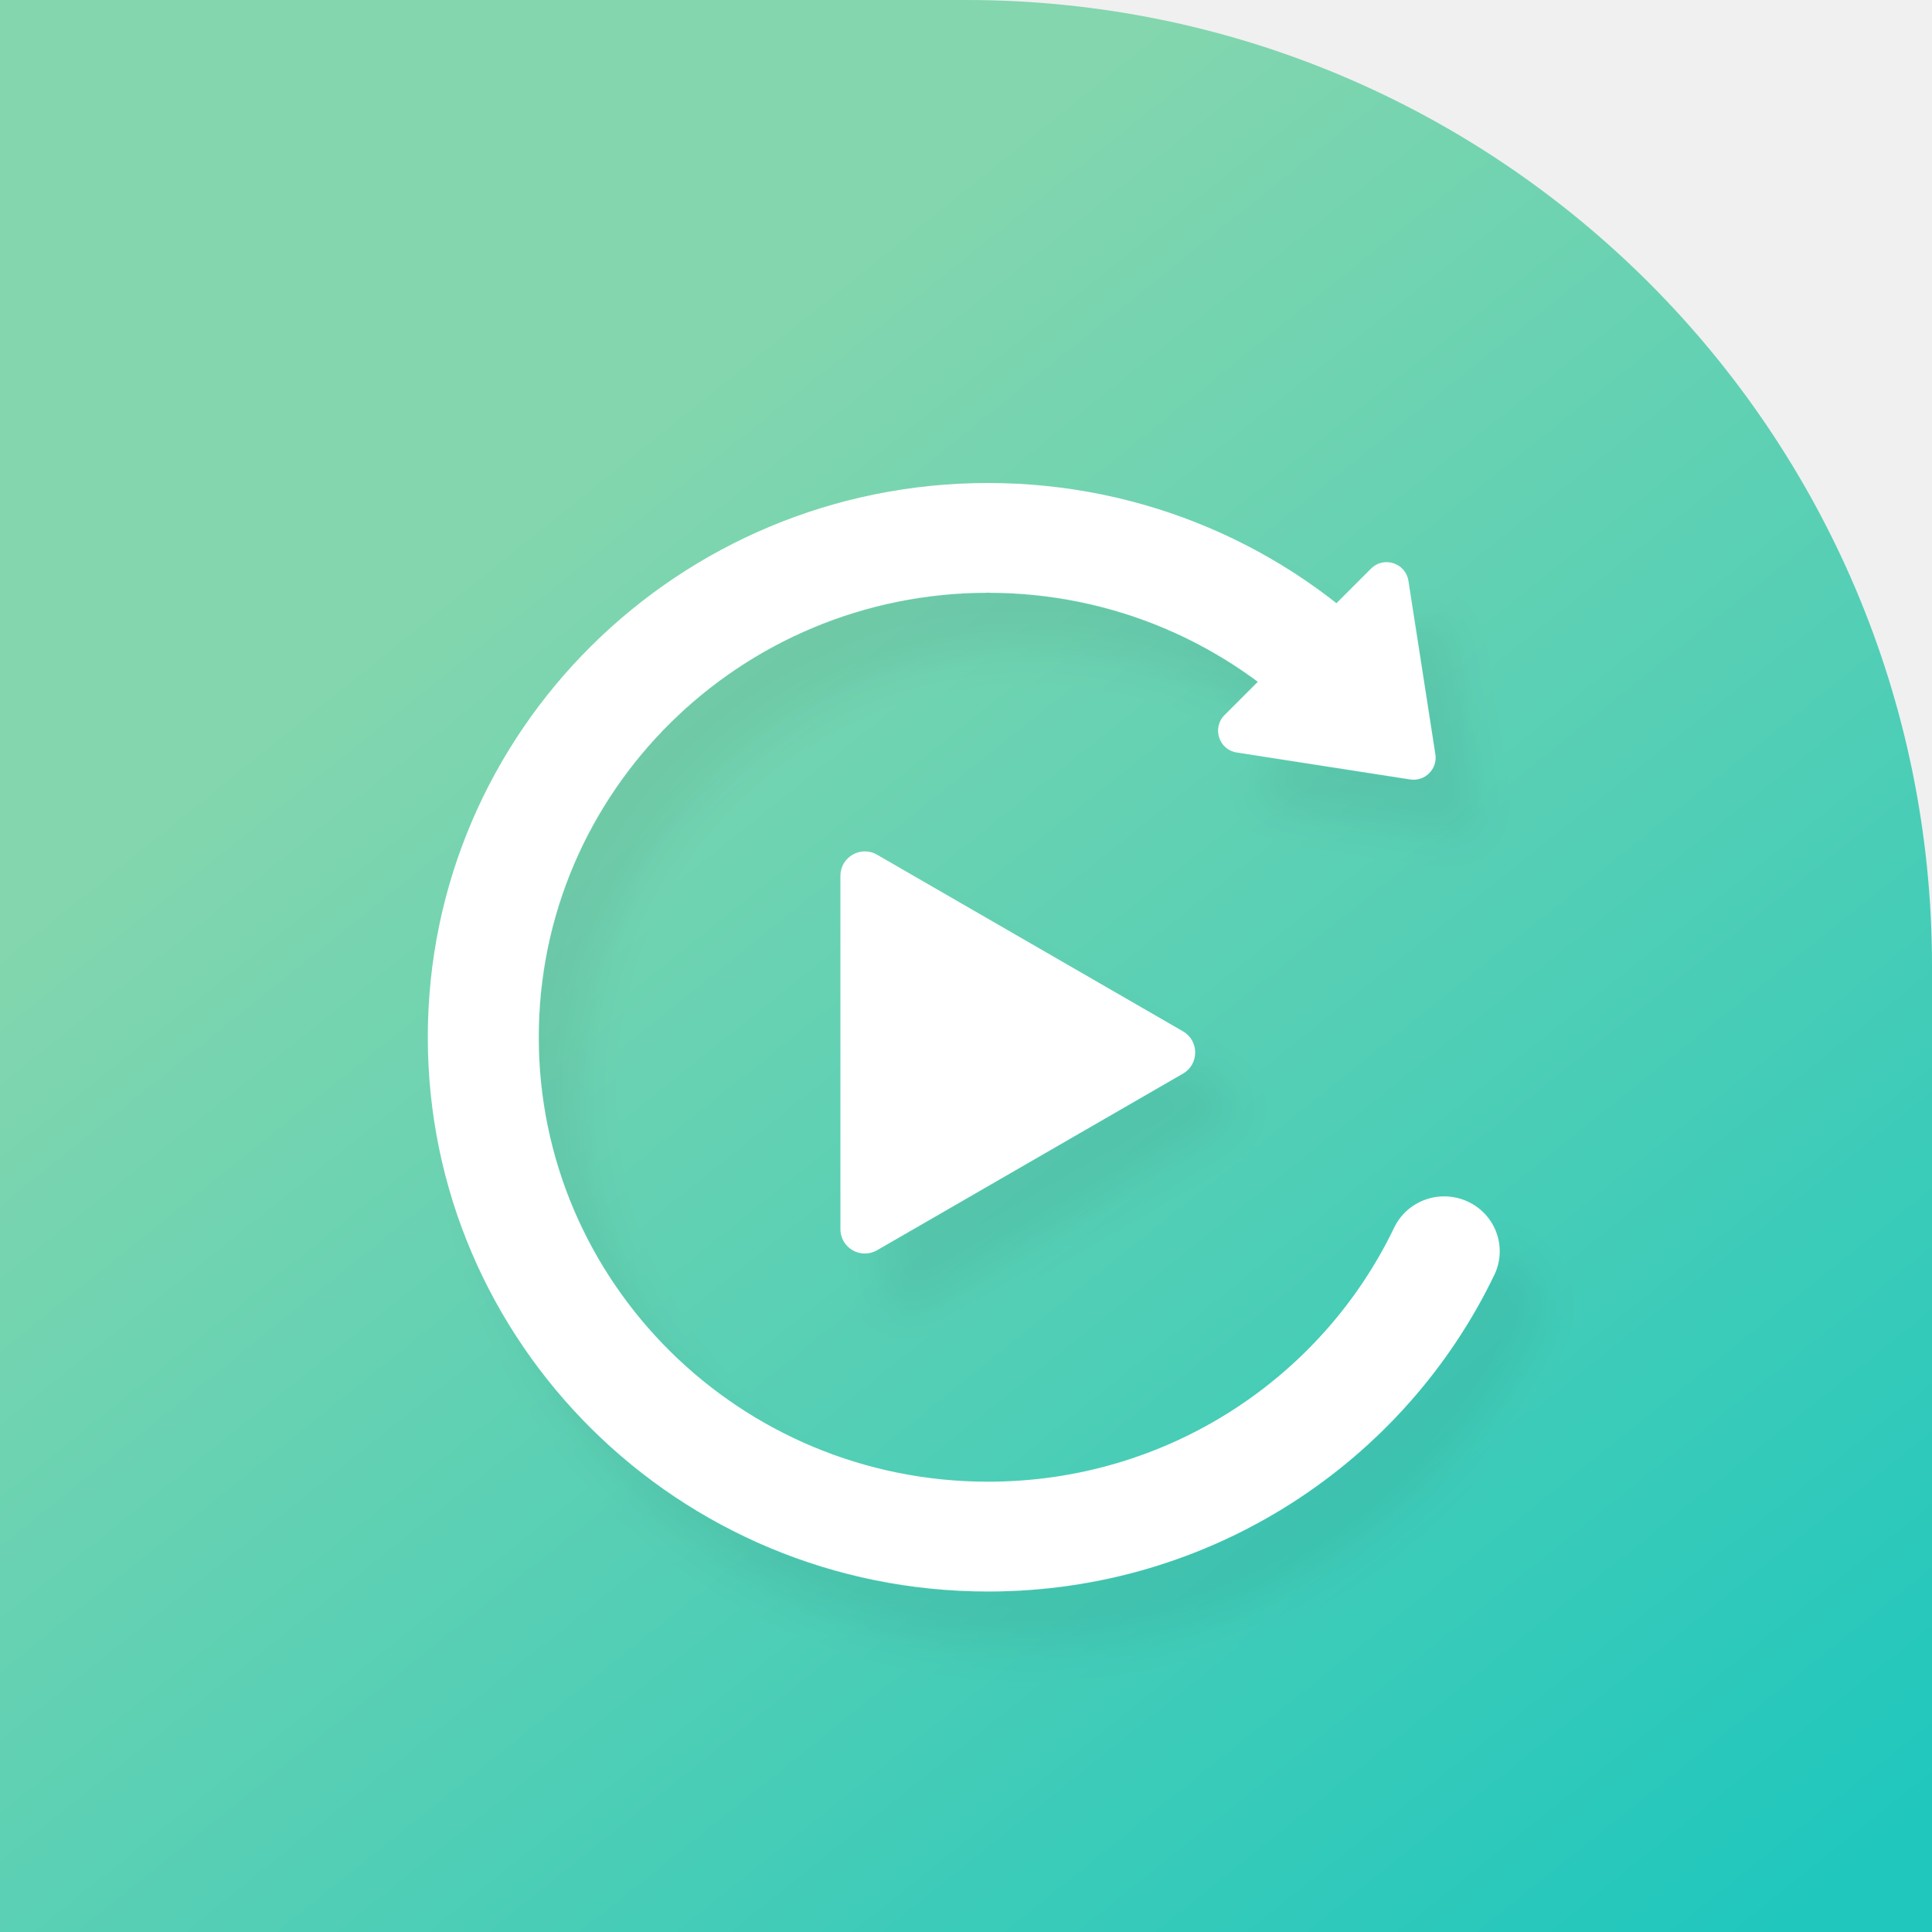
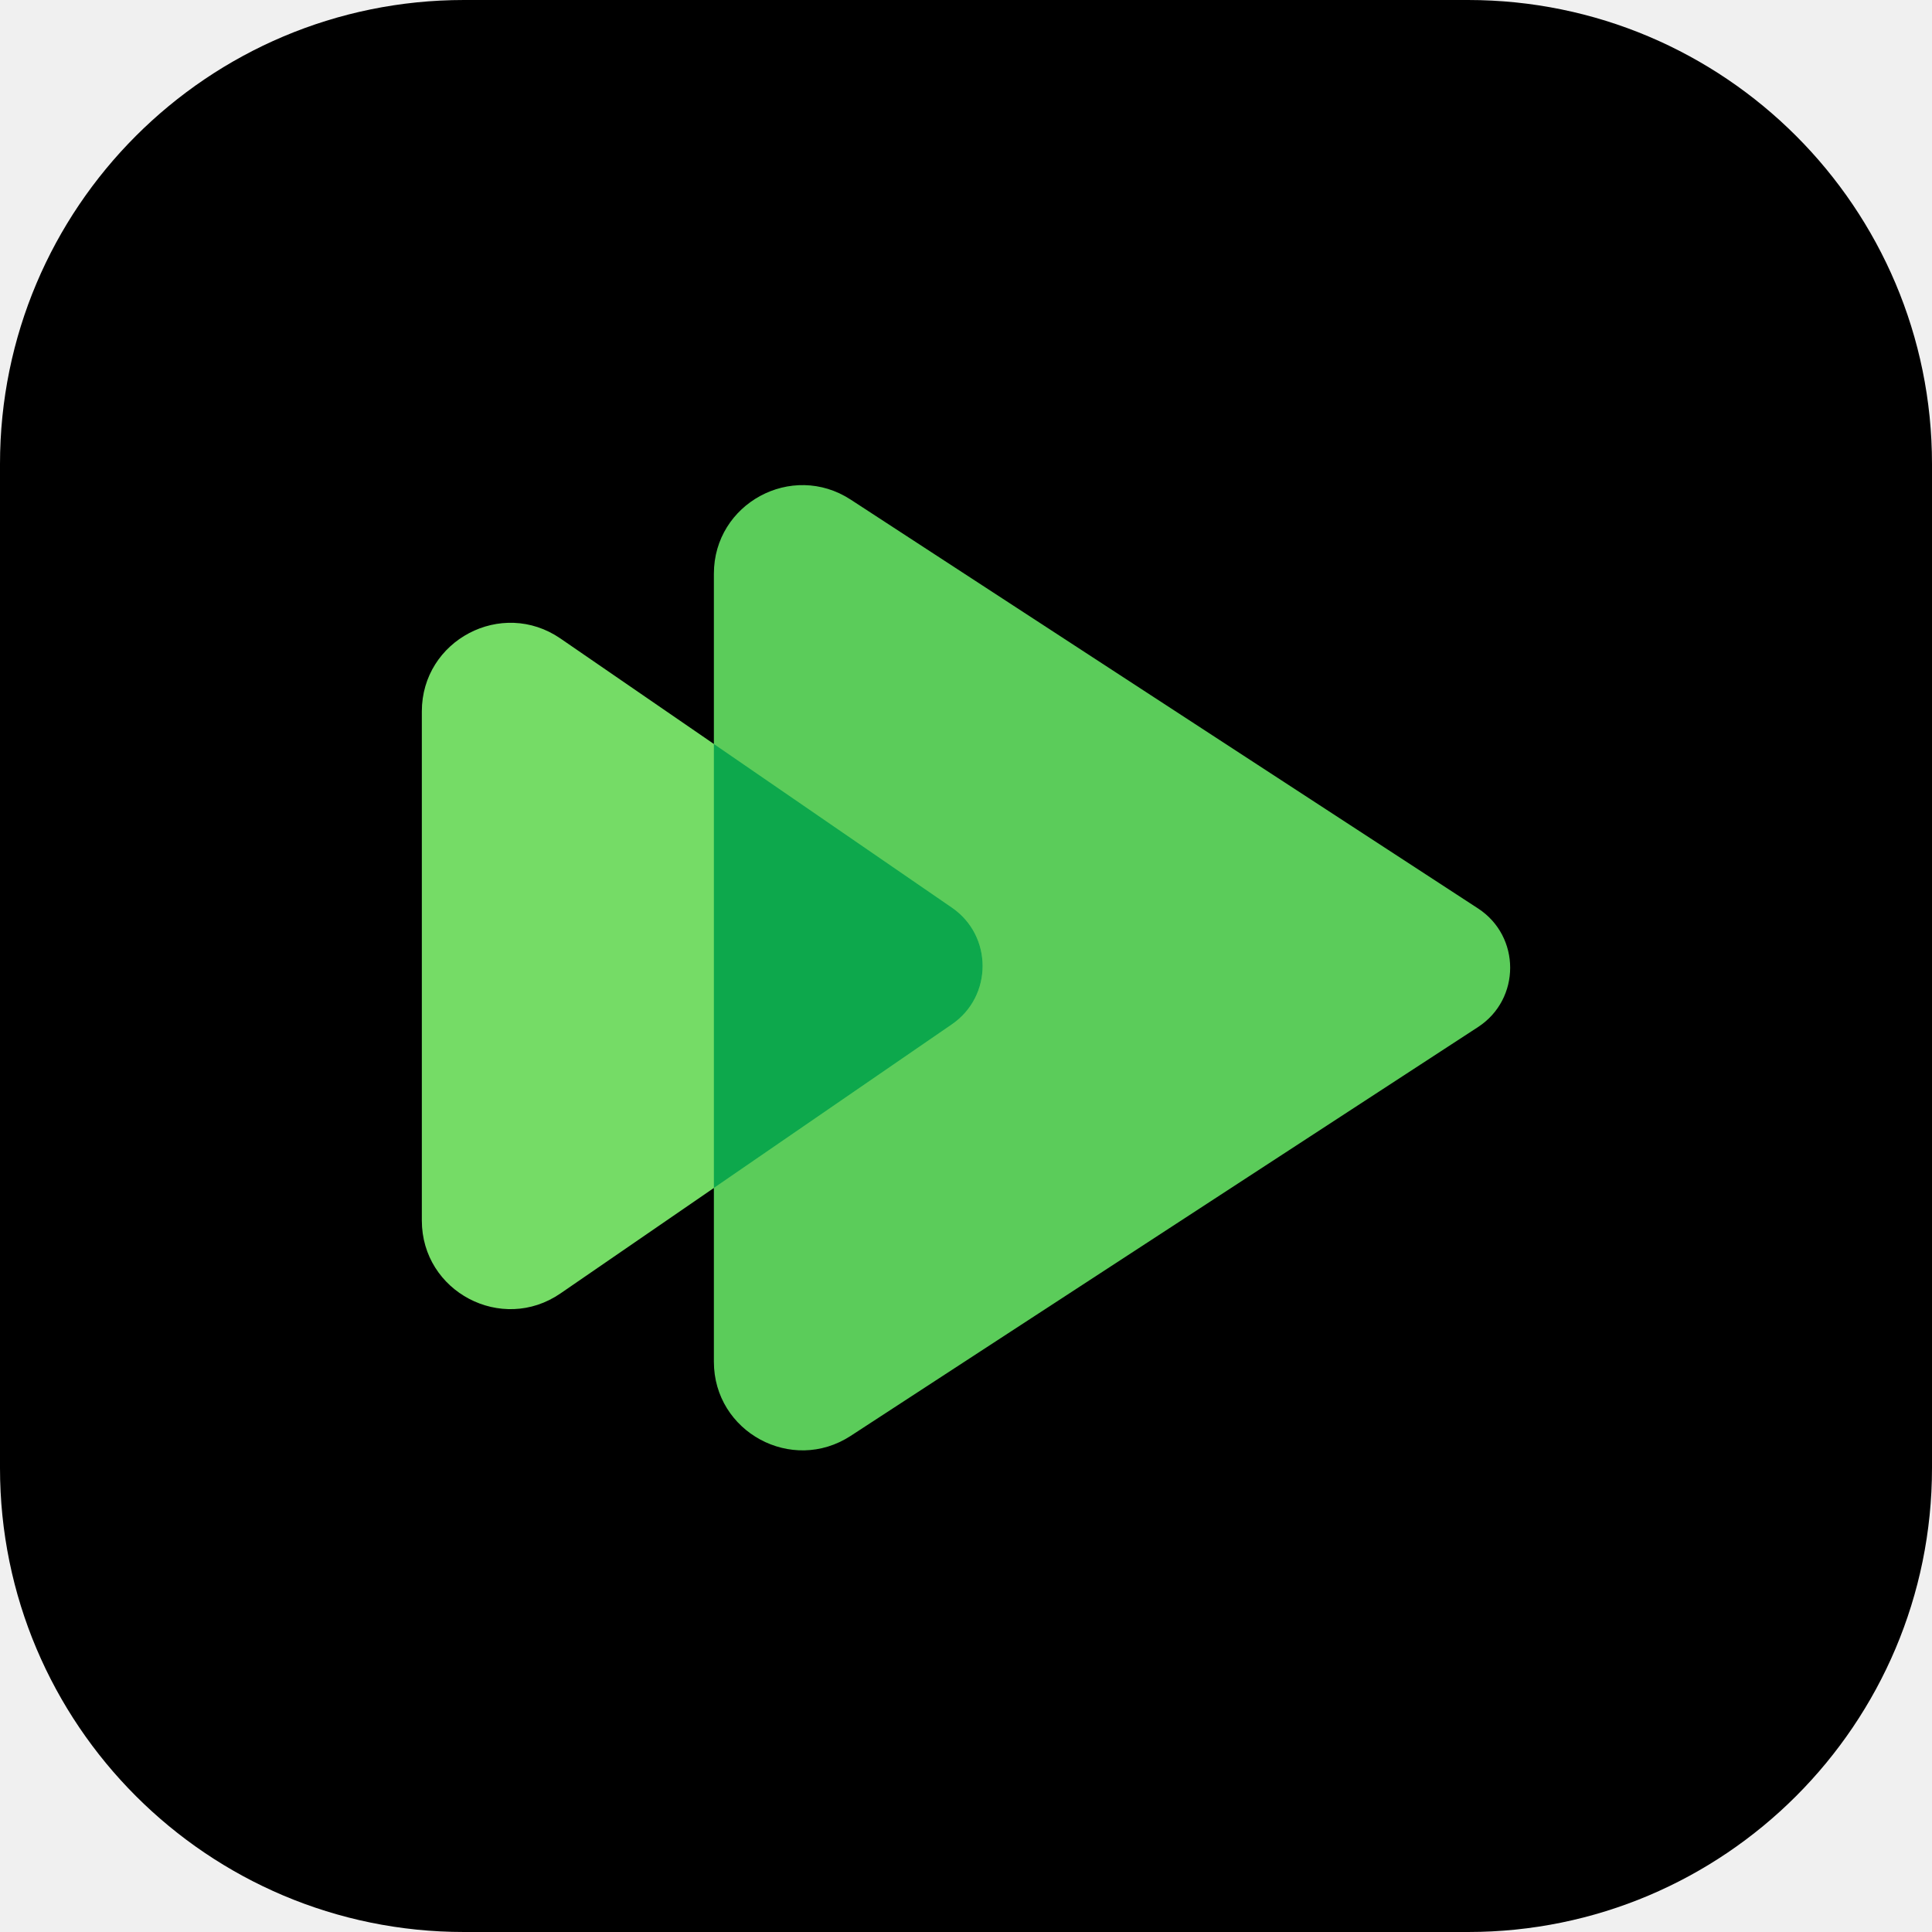
- <svg xmlns="http://www.w3.org/2000/svg" width="40" height="40" viewBox="0 0 40 40" fill="none">
-   <path d="M40 20C40 8.954 31.046 0 20 0H0V40H40V20Z" fill="url(#paint0_linear_3193_164)" />
-   <g filter="url(#filter0_d_3193_164)">
-     <path d="M24.493 21.353C24.829 21.547 24.829 22.033 24.493 22.227L18.157 25.885C17.821 26.079 17.4 25.837 17.4 25.448L17.4 18.132C17.4 17.744 17.821 17.501 18.157 17.695L24.493 21.353Z" fill="white" />
-     <path d="M29.717 15.616C29.765 15.921 29.501 16.185 29.195 16.137L25.606 15.58C25.236 15.523 25.088 15.07 25.353 14.805L28.385 11.773C28.65 11.508 29.102 11.656 29.16 12.026L29.717 15.616Z" fill="white" />
-     <path fill-rule="evenodd" clip-rule="evenodd" d="M20.456 12.272C15.319 12.272 11.154 16.392 11.154 21.475C11.154 26.557 15.319 30.677 20.456 30.677C24.166 30.677 27.37 28.53 28.864 25.418C29.136 24.852 29.821 24.61 30.394 24.88C30.967 25.149 31.211 25.826 30.939 26.393C29.079 30.267 25.085 32.95 20.456 32.95C14.05 32.95 8.857 27.812 8.857 21.475C8.857 15.137 14.05 10 20.456 10C23.702 10 26.638 11.32 28.742 13.444C29.186 13.892 29.178 14.612 28.725 15.051C28.272 15.49 27.545 15.483 27.101 15.034C25.411 13.329 23.06 12.272 20.456 12.272Z" fill="white" />
-   </g>
-   <defs>
-     <filter id="filter0_d_3193_164" x="8.857" y="10" width="23.907" height="24.95" filterUnits="userSpaceOnUse" color-interpolation-filters="sRGB">
-       <feFlood flood-opacity="0" result="BackgroundImageFix" />
-       <feColorMatrix in="SourceAlpha" type="matrix" values="0 0 0 0 0 0 0 0 0 0 0 0 0 0 0 0 0 0 127 0" result="hardAlpha" />
-       <feOffset dx="0.857" dy="1.143" />
-       <feGaussianBlur stdDeviation="0.429" />
-       <feComposite in2="hardAlpha" operator="out" />
-       <feColorMatrix type="matrix" values="0 0 0 0 0 0 0 0 0 0 0 0 0 0 0 0 0 0 0.05 0" />
-       <feBlend mode="normal" in2="BackgroundImageFix" result="effect1_dropShadow_3193_164" />
-       <feBlend mode="normal" in="SourceGraphic" in2="effect1_dropShadow_3193_164" result="shape" />
-     </filter>
-     <linearGradient id="paint0_linear_3193_164" x1="59.571" y1="70" x2="-8.857" y2="-15.429" gradientUnits="userSpaceOnUse">
-       <stop offset="0.344" stop-color="#20C7BD" />
-       <stop offset="0.699" stop-color="#83D6AE" />
-     </linearGradient>
-   </defs>
+ <svg xmlns="http://www.w3.org/2000/svg" width="458" height="458" viewBox="0 0 458 458" fill="none">
+   <rect width="458" height="458" rx="110" fill="black" />
+   <path d="M169.233 322.811V136.014C169.233 119.357 187.712 109.343 201.667 118.438L350.38 215.351C360.54 221.973 360.54 236.853 350.38 243.474L201.667 340.388C187.712 349.482 169.233 339.468 169.233 322.811Z" fill="#5BCC5A" />
+   <path d="M100 289.333V168.653C100 151.761 118.945 141.795 132.865 151.365L225.662 215.163C235.362 221.832 235.362 236.155 225.662 242.824L132.865 306.621C118.945 316.191 100 306.226 100 289.333Z" fill="#75DC66" />
+   <path d="M169.234 281.617L225.662 242.824C235.362 236.155 235.362 221.832 225.662 215.163L169.234 176.366V281.617Z" fill="#0DA84C" />
</svg>
